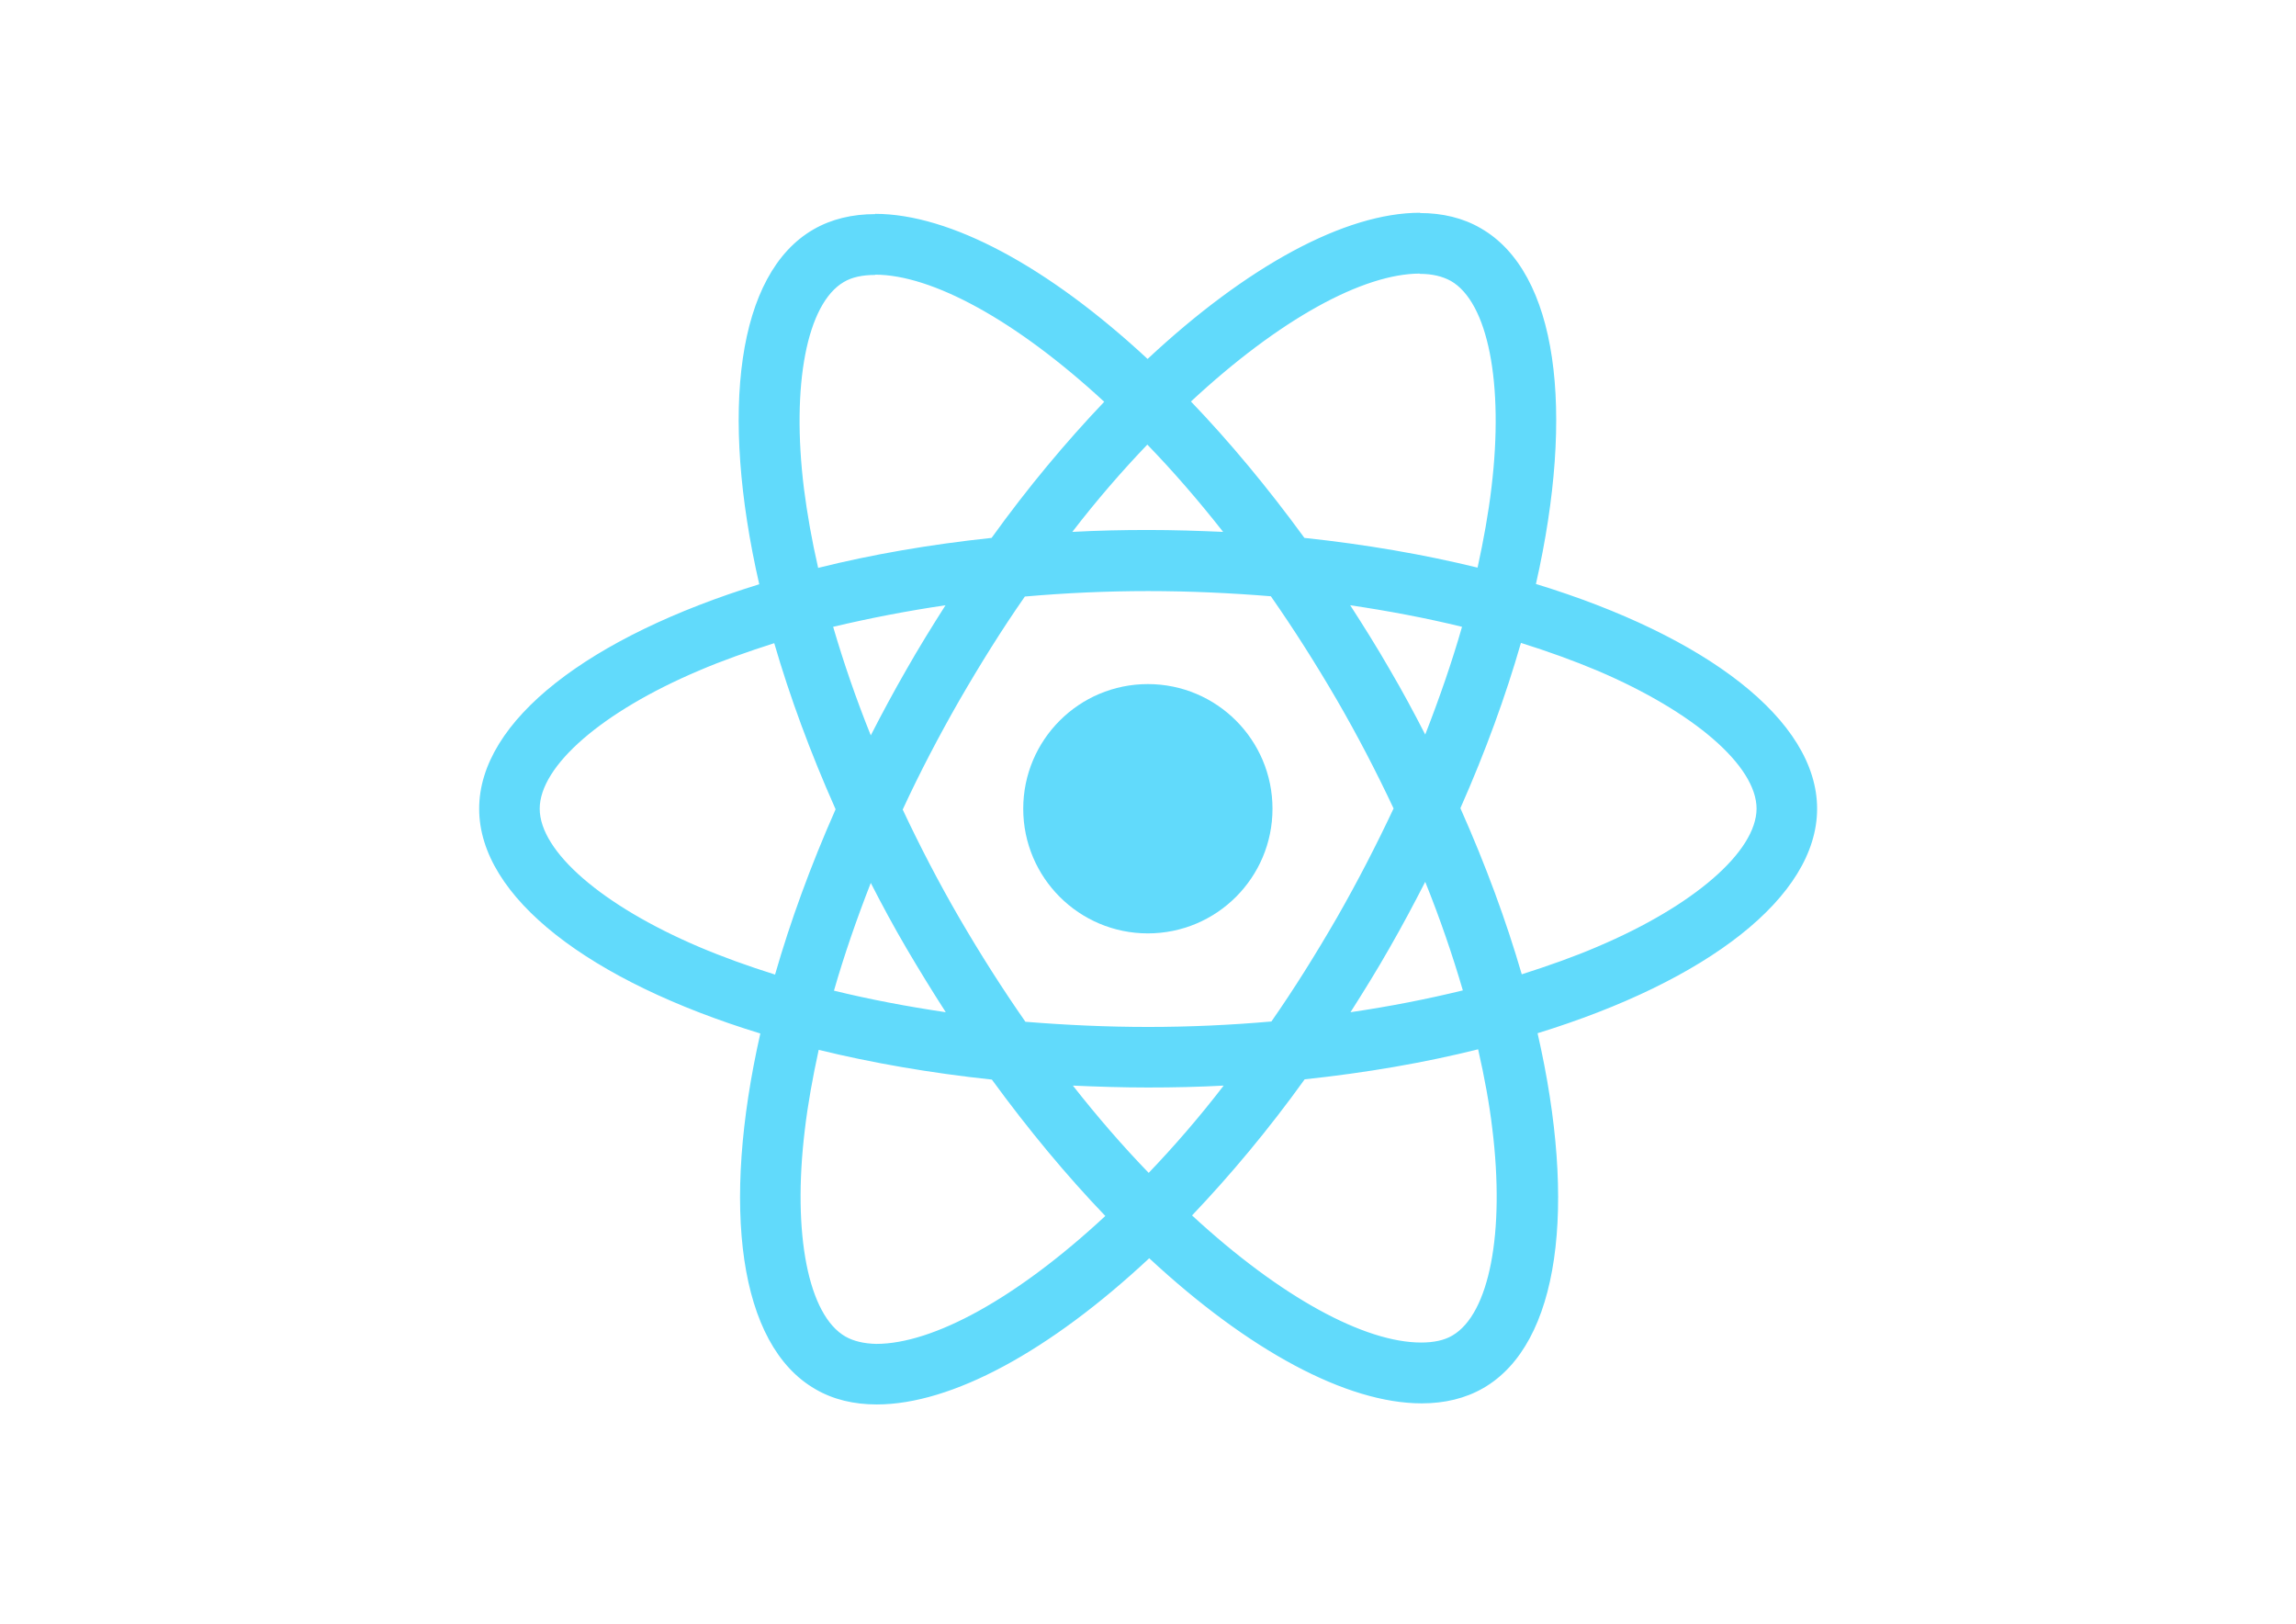
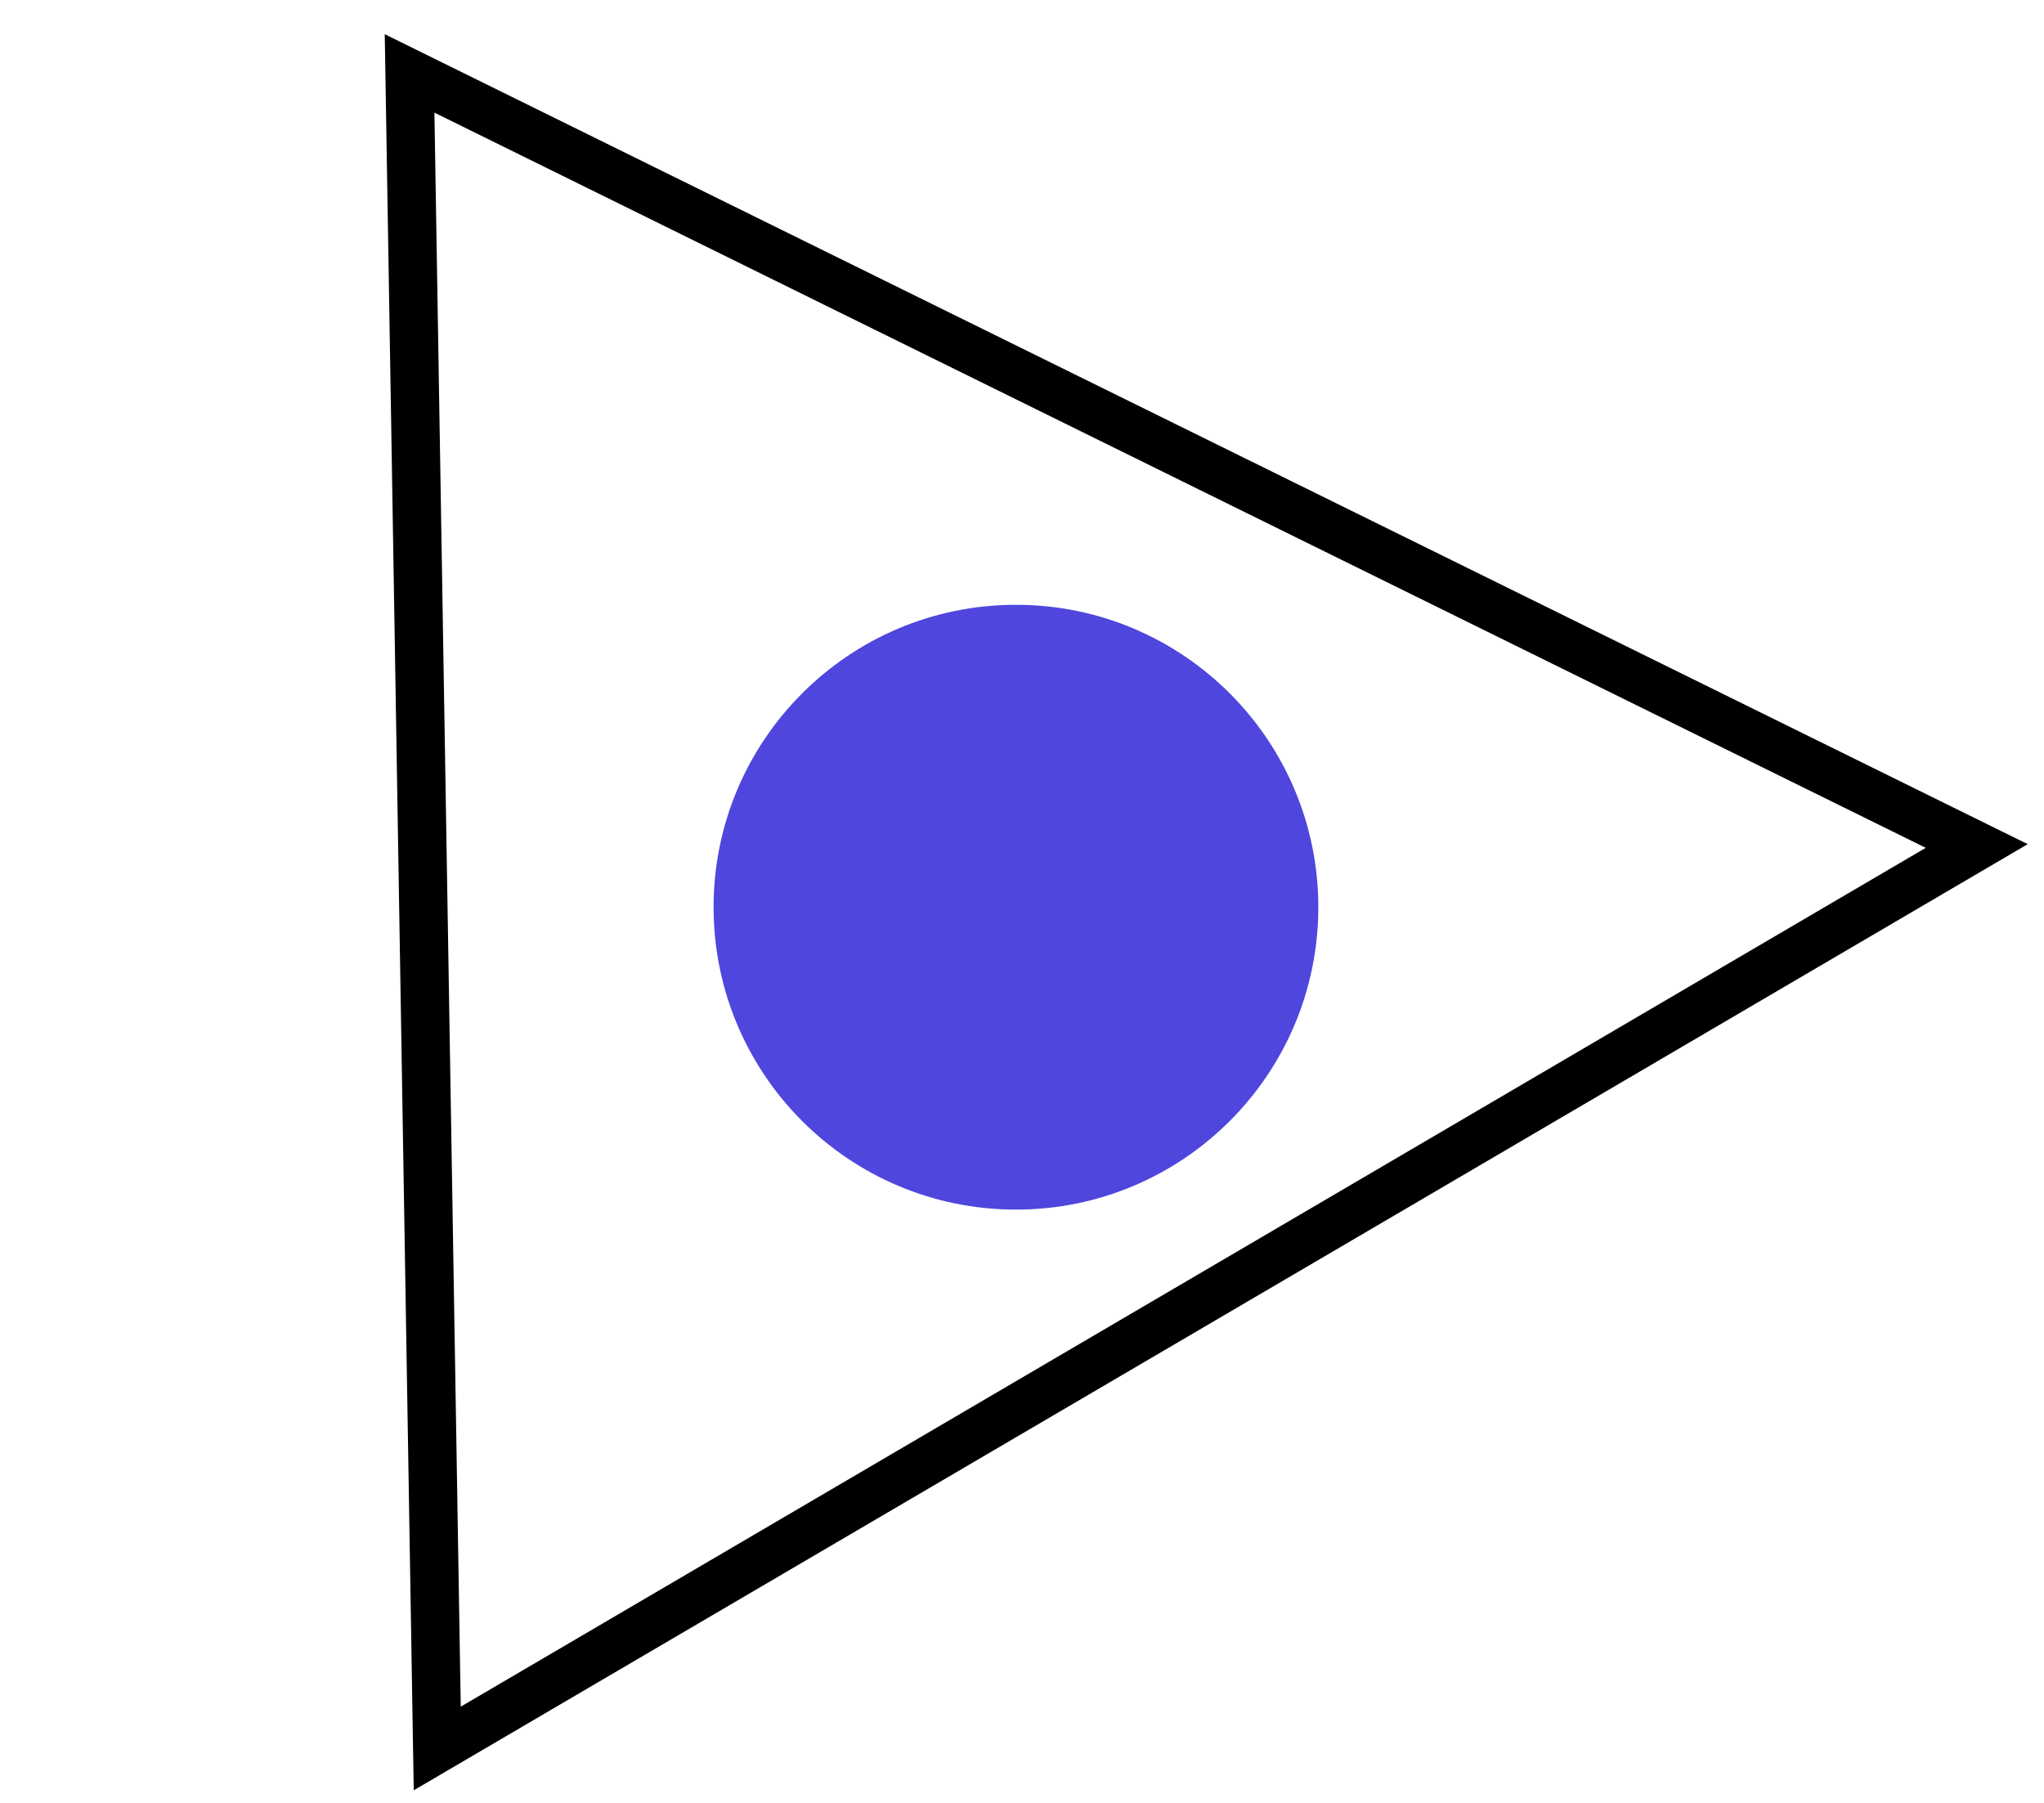
- <svg xmlns="http://www.w3.org/2000/svg" viewBox="0 0 841.9 595.3">
-   <g fill="#61DAFB">
-     <path d="M666.3 296.5c0-32.5-40.7-63.3-103.1-82.4 14.4-63.6 8-114.2-20.2-130.4-6.5-3.8-14.1-5.6-22.4-5.6v22.3c4.6 0 8.3.9 11.4 2.6 13.6 7.8 19.5 37.5 14.9 75.7-1.1 9.4-2.9 19.3-5.1 29.4-19.6-4.8-41-8.5-63.5-10.9-13.5-18.5-27.5-35.3-41.6-50 32.6-30.3 63.2-46.9 84-46.9V78c-27.5 0-63.5 19.6-99.9 53.6-36.4-33.8-72.4-53.2-99.9-53.2v22.3c20.7 0 51.4 16.5 84 46.6-14 14.7-28 31.4-41.3 49.9-22.6 2.4-44 6.1-63.6 11-2.3-10-4-19.7-5.2-29-4.7-38.2 1.1-67.9 14.6-75.8 3-1.8 6.9-2.6 11.5-2.6V78.5c-8.4 0-16 1.8-22.6 5.6-28.1 16.2-34.4 66.7-19.9 130.1-62.2 19.2-102.7 49.9-102.7 82.3 0 32.5 40.7 63.3 103.1 82.4-14.4 63.6-8 114.2 20.2 130.4 6.5 3.8 14.1 5.6 22.5 5.6 27.5 0 63.5-19.6 99.9-53.6 36.4 33.8 72.4 53.2 99.9 53.2 8.4 0 16-1.8 22.6-5.6 28.1-16.2 34.4-66.7 19.9-130.1 62-19.1 102.5-49.9 102.5-82.3zm-130.2-66.7c-3.7 12.9-8.3 26.2-13.5 39.5-4.1-8-8.4-16-13.1-24-4.6-8-9.5-15.8-14.4-23.4 14.2 2.1 27.9 4.7 41 7.9zm-45.8 106.5c-7.8 13.5-15.8 26.3-24.1 38.2-14.9 1.3-30 2-45.2 2-15.1 0-30.2-.7-45-1.9-8.3-11.9-16.4-24.6-24.2-38-7.6-13.1-14.5-26.4-20.8-39.8 6.2-13.4 13.2-26.8 20.7-39.9 7.8-13.5 15.8-26.3 24.1-38.2 14.9-1.3 30-2 45.2-2 15.1 0 30.2.7 45 1.9 8.3 11.9 16.4 24.6 24.2 38 7.6 13.1 14.5 26.4 20.8 39.8-6.3 13.4-13.2 26.8-20.7 39.9zm32.3-13c5.4 13.4 10 26.8 13.8 39.8-13.1 3.2-26.9 5.9-41.2 8 4.9-7.7 9.8-15.6 14.4-23.7 4.6-8 8.9-16.1 13-24.1zM421.2 430c-9.3-9.6-18.6-20.3-27.8-32 9 .4 18.2.7 27.5.7 9.4 0 18.7-.2 27.8-.7-9 11.7-18.3 22.4-27.5 32zm-74.4-58.9c-14.2-2.1-27.9-4.7-41-7.9 3.7-12.9 8.3-26.2 13.5-39.5 4.1 8 8.4 16 13.1 24 4.7 8 9.5 15.8 14.4 23.4zM420.7 163c9.3 9.6 18.6 20.3 27.8 32-9-.4-18.2-.7-27.5-.7-9.4 0-18.7.2-27.8.7 9-11.7 18.3-22.4 27.5-32zm-74 58.9c-4.9 7.7-9.8 15.6-14.4 23.7-4.6 8-8.9 16-13 24-5.4-13.4-10-26.8-13.8-39.8 13.1-3.1 26.9-5.8 41.2-7.9zm-90.5 125.2c-35.4-15.1-58.3-34.9-58.3-50.6 0-15.7 22.9-35.6 58.3-50.6 8.6-3.7 18-7 27.7-10.1 5.7 19.6 13.2 40 22.5 60.9-9.2 20.8-16.6 41.1-22.2 60.6-9.9-3.1-19.3-6.5-28-10.2zM310 490c-13.6-7.8-19.5-37.5-14.9-75.7 1.1-9.4 2.9-19.3 5.1-29.4 19.6 4.8 41 8.5 63.5 10.9 13.5 18.5 27.5 35.3 41.6 50-32.6 30.3-63.2 46.9-84 46.9-4.5-.1-8.3-1-11.3-2.7zm237.2-76.2c4.7 38.2-1.1 67.9-14.6 75.8-3 1.8-6.9 2.6-11.5 2.6-20.7 0-51.4-16.5-84-46.6 14-14.7 28-31.4 41.3-49.9 22.6-2.4 44-6.1 63.6-11 2.3 10.1 4.1 19.8 5.2 29.1zm38.5-66.7c-8.6 3.7-18 7-27.7 10.1-5.7-19.6-13.2-40-22.5-60.9 9.2-20.8 16.6-41.1 22.2-60.6 9.9 3.1 19.3 6.5 28.1 10.2 35.4 15.1 58.3 34.9 58.3 50.6-.1 15.7-23 35.6-58.4 50.6zM320.8 78.4z" />
-     <circle cx="420.9" cy="296.5" r="45.7" />
-     <path d="M520.5 78.1z" />
-   </g>
+ <svg xmlns="http://www.w3.org/2000/svg" width="169" height="149" viewBox="0 0 169 149" fill="none">
+   <path d="M163.438 69.94L36.152 144.551L33.865 6.07L163.438 69.94Z" stroke="black" stroke-width="4" />
+   <circle cx="84" cy="75" r="25" fill="#4E46DD" />
</svg>
